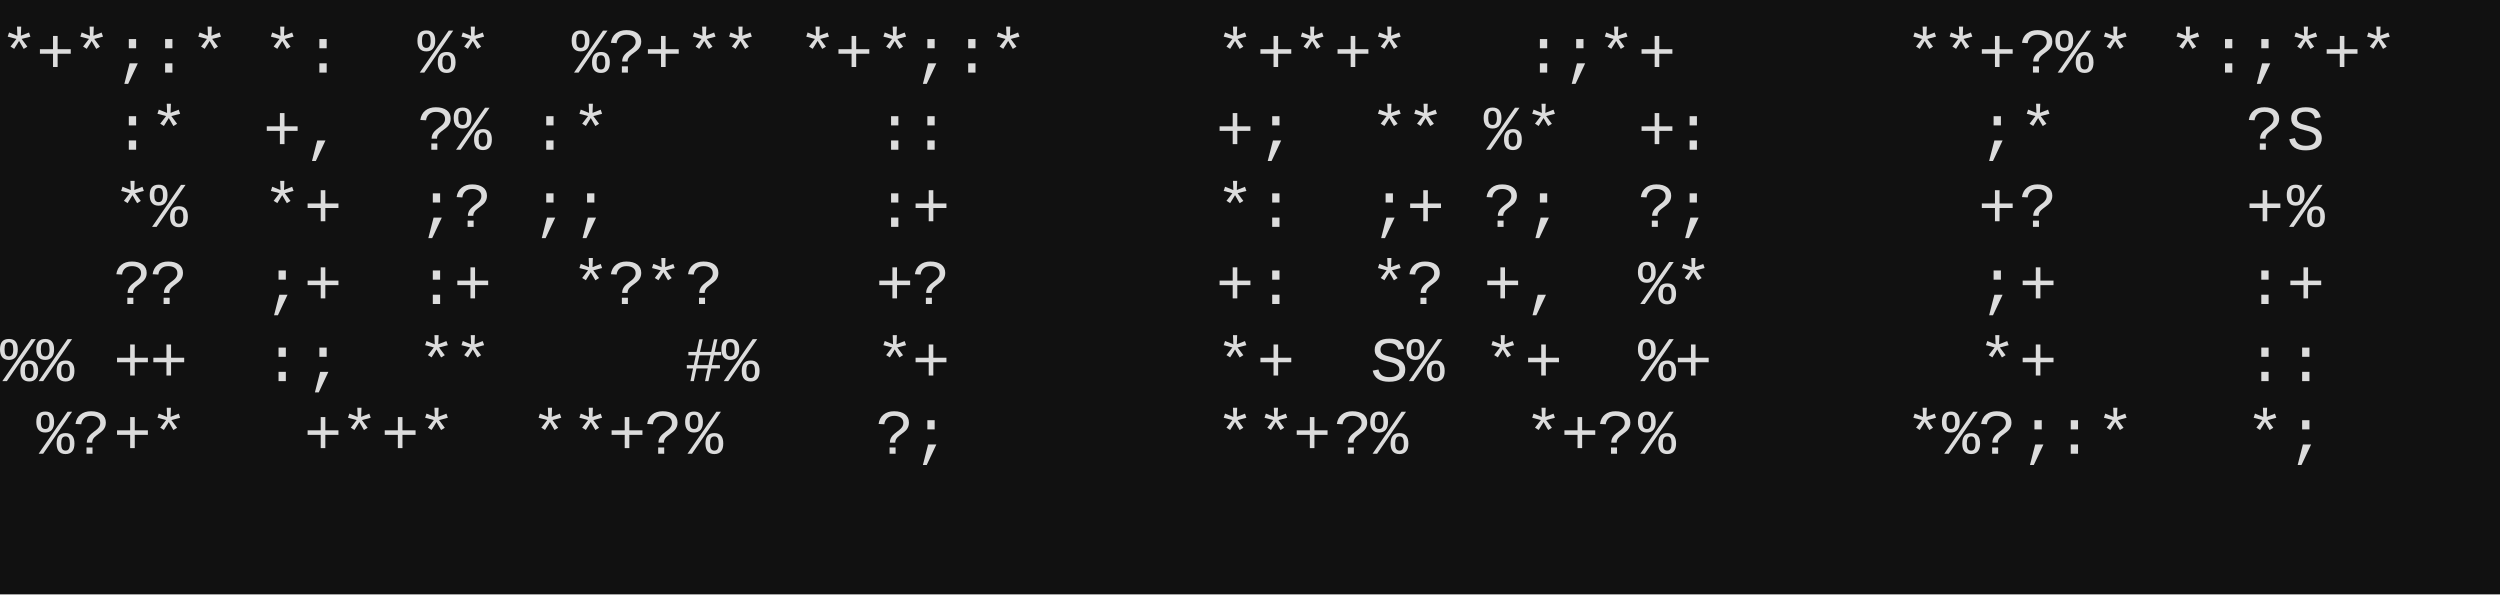
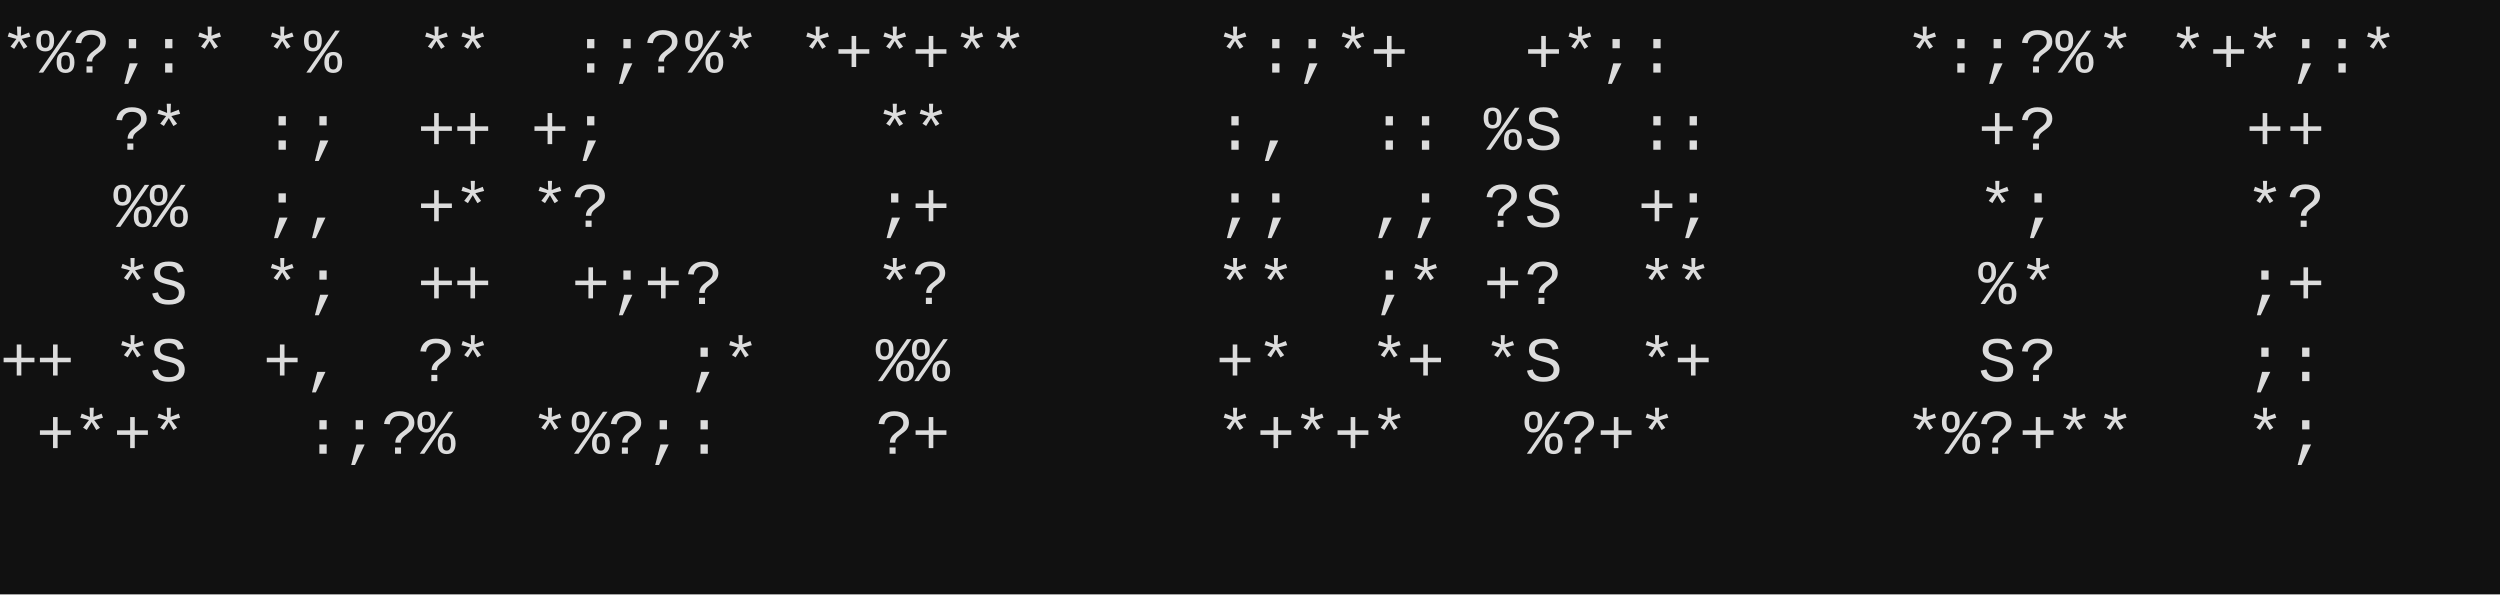
<svg xmlns="http://www.w3.org/2000/svg" width="551" height="131">
  <rect width="551" height="131" fill="#111111" />
  <text x="0" y="16" fill="#dcdcdc" font-size="14" font-family="Courier New, Courier, monospace">*</text>
-   <text x="8" y="16" fill="#dcdcdc" font-size="14" font-family="Courier New, Courier, monospace">+</text>
-   <text x="16" y="16" fill="#dcdcdc" font-size="14" font-family="Courier New, Courier, monospace">*</text>
+   <text x="8" y="16" fill="#dcdcdc" font-size="14" font-family="Courier New, Courier, monospace">%</text>
+   <text x="16" y="16" fill="#dcdcdc" font-size="14" font-family="Courier New, Courier, monospace">?</text>
  <text x="25" y="16" fill="#dcdcdc" font-size="14" font-family="Courier New, Courier, monospace">;</text>
  <text x="33" y="16" fill="#dcdcdc" font-size="14" font-family="Courier New, Courier, monospace">:</text>
  <text x="42" y="16" fill="#dcdcdc" font-size="14" font-family="Courier New, Courier, monospace">*</text>
  <text x="58" y="16" fill="#dcdcdc" font-size="14" font-family="Courier New, Courier, monospace">*</text>
-   <text x="67" y="16" fill="#dcdcdc" font-size="14" font-family="Courier New, Courier, monospace">:</text>
-   <text x="92" y="16" fill="#dcdcdc" font-size="14" font-family="Courier New, Courier, monospace">%</text>
+   <text x="67" y="16" fill="#dcdcdc" font-size="14" font-family="Courier New, Courier, monospace">%</text>
+   <text x="92" y="16" fill="#dcdcdc" font-size="14" font-family="Courier New, Courier, monospace">*</text>
  <text x="100" y="16" fill="#dcdcdc" font-size="14" font-family="Courier New, Courier, monospace">*</text>
-   <text x="126" y="16" fill="#dcdcdc" font-size="14" font-family="Courier New, Courier, monospace">%</text>
-   <text x="134" y="16" fill="#dcdcdc" font-size="14" font-family="Courier New, Courier, monospace">?</text>
-   <text x="142" y="16" fill="#dcdcdc" font-size="14" font-family="Courier New, Courier, monospace">+</text>
-   <text x="151" y="16" fill="#dcdcdc" font-size="14" font-family="Courier New, Courier, monospace">*</text>
+   <text x="126" y="16" fill="#dcdcdc" font-size="14" font-family="Courier New, Courier, monospace">:</text>
+   <text x="134" y="16" fill="#dcdcdc" font-size="14" font-family="Courier New, Courier, monospace">;</text>
+   <text x="142" y="16" fill="#dcdcdc" font-size="14" font-family="Courier New, Courier, monospace">?</text>
+   <text x="151" y="16" fill="#dcdcdc" font-size="14" font-family="Courier New, Courier, monospace">%</text>
  <text x="159" y="16" fill="#dcdcdc" font-size="14" font-family="Courier New, Courier, monospace">*</text>
  <text x="176" y="16" fill="#dcdcdc" font-size="14" font-family="Courier New, Courier, monospace">*</text>
  <text x="184" y="16" fill="#dcdcdc" font-size="14" font-family="Courier New, Courier, monospace">+</text>
  <text x="193" y="16" fill="#dcdcdc" font-size="14" font-family="Courier New, Courier, monospace">*</text>
-   <text x="201" y="16" fill="#dcdcdc" font-size="14" font-family="Courier New, Courier, monospace">;</text>
-   <text x="210" y="16" fill="#dcdcdc" font-size="14" font-family="Courier New, Courier, monospace">:</text>
+   <text x="201" y="16" fill="#dcdcdc" font-size="14" font-family="Courier New, Courier, monospace">+</text>
+   <text x="210" y="16" fill="#dcdcdc" font-size="14" font-family="Courier New, Courier, monospace">*</text>
  <text x="218" y="16" fill="#dcdcdc" font-size="14" font-family="Courier New, Courier, monospace">*</text>
  <text x="268" y="16" fill="#dcdcdc" font-size="14" font-family="Courier New, Courier, monospace">*</text>
-   <text x="277" y="16" fill="#dcdcdc" font-size="14" font-family="Courier New, Courier, monospace">+</text>
-   <text x="285" y="16" fill="#dcdcdc" font-size="14" font-family="Courier New, Courier, monospace">*</text>
-   <text x="294" y="16" fill="#dcdcdc" font-size="14" font-family="Courier New, Courier, monospace">+</text>
-   <text x="302" y="16" fill="#dcdcdc" font-size="14" font-family="Courier New, Courier, monospace">*</text>
-   <text x="336" y="16" fill="#dcdcdc" font-size="14" font-family="Courier New, Courier, monospace">:</text>
-   <text x="344" y="16" fill="#dcdcdc" font-size="14" font-family="Courier New, Courier, monospace">;</text>
-   <text x="352" y="16" fill="#dcdcdc" font-size="14" font-family="Courier New, Courier, monospace">*</text>
-   <text x="361" y="16" fill="#dcdcdc" font-size="14" font-family="Courier New, Courier, monospace">+</text>
+   <text x="277" y="16" fill="#dcdcdc" font-size="14" font-family="Courier New, Courier, monospace">:</text>
+   <text x="285" y="16" fill="#dcdcdc" font-size="14" font-family="Courier New, Courier, monospace">;</text>
+   <text x="294" y="16" fill="#dcdcdc" font-size="14" font-family="Courier New, Courier, monospace">*</text>
+   <text x="302" y="16" fill="#dcdcdc" font-size="14" font-family="Courier New, Courier, monospace">+</text>
+   <text x="336" y="16" fill="#dcdcdc" font-size="14" font-family="Courier New, Courier, monospace">+</text>
+   <text x="344" y="16" fill="#dcdcdc" font-size="14" font-family="Courier New, Courier, monospace">*</text>
+   <text x="352" y="16" fill="#dcdcdc" font-size="14" font-family="Courier New, Courier, monospace">;</text>
+   <text x="361" y="16" fill="#dcdcdc" font-size="14" font-family="Courier New, Courier, monospace">:</text>
  <text x="420" y="16" fill="#dcdcdc" font-size="14" font-family="Courier New, Courier, monospace">*</text>
-   <text x="428" y="16" fill="#dcdcdc" font-size="14" font-family="Courier New, Courier, monospace">*</text>
-   <text x="436" y="16" fill="#dcdcdc" font-size="14" font-family="Courier New, Courier, monospace">+</text>
+   <text x="428" y="16" fill="#dcdcdc" font-size="14" font-family="Courier New, Courier, monospace">:</text>
+   <text x="436" y="16" fill="#dcdcdc" font-size="14" font-family="Courier New, Courier, monospace">;</text>
  <text x="445" y="16" fill="#dcdcdc" font-size="14" font-family="Courier New, Courier, monospace">?</text>
  <text x="453" y="16" fill="#dcdcdc" font-size="14" font-family="Courier New, Courier, monospace">%</text>
  <text x="462" y="16" fill="#dcdcdc" font-size="14" font-family="Courier New, Courier, monospace">*</text>
  <text x="478" y="16" fill="#dcdcdc" font-size="14" font-family="Courier New, Courier, monospace">*</text>
-   <text x="487" y="16" fill="#dcdcdc" font-size="14" font-family="Courier New, Courier, monospace">:</text>
-   <text x="495" y="16" fill="#dcdcdc" font-size="14" font-family="Courier New, Courier, monospace">;</text>
-   <text x="504" y="16" fill="#dcdcdc" font-size="14" font-family="Courier New, Courier, monospace">*</text>
-   <text x="512" y="16" fill="#dcdcdc" font-size="14" font-family="Courier New, Courier, monospace">+</text>
+   <text x="487" y="16" fill="#dcdcdc" font-size="14" font-family="Courier New, Courier, monospace">+</text>
+   <text x="495" y="16" fill="#dcdcdc" font-size="14" font-family="Courier New, Courier, monospace">*</text>
+   <text x="504" y="16" fill="#dcdcdc" font-size="14" font-family="Courier New, Courier, monospace">;</text>
+   <text x="512" y="16" fill="#dcdcdc" font-size="14" font-family="Courier New, Courier, monospace">:</text>
  <text x="520" y="16" fill="#dcdcdc" font-size="14" font-family="Courier New, Courier, monospace">*</text>
-   <text x="25" y="33" fill="#dcdcdc" font-size="14" font-family="Courier New, Courier, monospace">:</text>
+   <text x="25" y="33" fill="#dcdcdc" font-size="14" font-family="Courier New, Courier, monospace">?</text>
  <text x="33" y="33" fill="#dcdcdc" font-size="14" font-family="Courier New, Courier, monospace">*</text>
-   <text x="58" y="33" fill="#dcdcdc" font-size="14" font-family="Courier New, Courier, monospace">+</text>
-   <text x="67" y="33" fill="#dcdcdc" font-size="14" font-family="Courier New, Courier, monospace">,</text>
-   <text x="92" y="33" fill="#dcdcdc" font-size="14" font-family="Courier New, Courier, monospace">?</text>
-   <text x="100" y="33" fill="#dcdcdc" font-size="14" font-family="Courier New, Courier, monospace">%</text>
-   <text x="117" y="33" fill="#dcdcdc" font-size="14" font-family="Courier New, Courier, monospace">:</text>
-   <text x="126" y="33" fill="#dcdcdc" font-size="14" font-family="Courier New, Courier, monospace">*</text>
-   <text x="193" y="33" fill="#dcdcdc" font-size="14" font-family="Courier New, Courier, monospace">:</text>
-   <text x="201" y="33" fill="#dcdcdc" font-size="14" font-family="Courier New, Courier, monospace">:</text>
-   <text x="268" y="33" fill="#dcdcdc" font-size="14" font-family="Courier New, Courier, monospace">+</text>
-   <text x="277" y="33" fill="#dcdcdc" font-size="14" font-family="Courier New, Courier, monospace">;</text>
-   <text x="302" y="33" fill="#dcdcdc" font-size="14" font-family="Courier New, Courier, monospace">*</text>
-   <text x="310" y="33" fill="#dcdcdc" font-size="14" font-family="Courier New, Courier, monospace">*</text>
+   <text x="58" y="33" fill="#dcdcdc" font-size="14" font-family="Courier New, Courier, monospace">:</text>
+   <text x="67" y="33" fill="#dcdcdc" font-size="14" font-family="Courier New, Courier, monospace">;</text>
+   <text x="92" y="33" fill="#dcdcdc" font-size="14" font-family="Courier New, Courier, monospace">+</text>
+   <text x="100" y="33" fill="#dcdcdc" font-size="14" font-family="Courier New, Courier, monospace">+</text>
+   <text x="117" y="33" fill="#dcdcdc" font-size="14" font-family="Courier New, Courier, monospace">+</text>
+   <text x="126" y="33" fill="#dcdcdc" font-size="14" font-family="Courier New, Courier, monospace">;</text>
+   <text x="193" y="33" fill="#dcdcdc" font-size="14" font-family="Courier New, Courier, monospace">*</text>
+   <text x="201" y="33" fill="#dcdcdc" font-size="14" font-family="Courier New, Courier, monospace">*</text>
+   <text x="268" y="33" fill="#dcdcdc" font-size="14" font-family="Courier New, Courier, monospace">:</text>
+   <text x="277" y="33" fill="#dcdcdc" font-size="14" font-family="Courier New, Courier, monospace">,</text>
+   <text x="302" y="33" fill="#dcdcdc" font-size="14" font-family="Courier New, Courier, monospace">:</text>
+   <text x="310" y="33" fill="#dcdcdc" font-size="14" font-family="Courier New, Courier, monospace">:</text>
  <text x="327" y="33" fill="#dcdcdc" font-size="14" font-family="Courier New, Courier, monospace">%</text>
-   <text x="336" y="33" fill="#dcdcdc" font-size="14" font-family="Courier New, Courier, monospace">*</text>
-   <text x="361" y="33" fill="#dcdcdc" font-size="14" font-family="Courier New, Courier, monospace">+</text>
+   <text x="336" y="33" fill="#dcdcdc" font-size="14" font-family="Courier New, Courier, monospace">S</text>
+   <text x="361" y="33" fill="#dcdcdc" font-size="14" font-family="Courier New, Courier, monospace">:</text>
  <text x="369" y="33" fill="#dcdcdc" font-size="14" font-family="Courier New, Courier, monospace">:</text>
-   <text x="436" y="33" fill="#dcdcdc" font-size="14" font-family="Courier New, Courier, monospace">;</text>
-   <text x="445" y="33" fill="#dcdcdc" font-size="14" font-family="Courier New, Courier, monospace">*</text>
-   <text x="495" y="33" fill="#dcdcdc" font-size="14" font-family="Courier New, Courier, monospace">?</text>
-   <text x="504" y="33" fill="#dcdcdc" font-size="14" font-family="Courier New, Courier, monospace">S</text>
-   <text x="25" y="50" fill="#dcdcdc" font-size="14" font-family="Courier New, Courier, monospace">*</text>
+   <text x="436" y="33" fill="#dcdcdc" font-size="14" font-family="Courier New, Courier, monospace">+</text>
+   <text x="445" y="33" fill="#dcdcdc" font-size="14" font-family="Courier New, Courier, monospace">?</text>
+   <text x="495" y="33" fill="#dcdcdc" font-size="14" font-family="Courier New, Courier, monospace">+</text>
+   <text x="504" y="33" fill="#dcdcdc" font-size="14" font-family="Courier New, Courier, monospace">+</text>
+   <text x="25" y="50" fill="#dcdcdc" font-size="14" font-family="Courier New, Courier, monospace">%</text>
  <text x="33" y="50" fill="#dcdcdc" font-size="14" font-family="Courier New, Courier, monospace">%</text>
-   <text x="58" y="50" fill="#dcdcdc" font-size="14" font-family="Courier New, Courier, monospace">*</text>
-   <text x="67" y="50" fill="#dcdcdc" font-size="14" font-family="Courier New, Courier, monospace">+</text>
-   <text x="92" y="50" fill="#dcdcdc" font-size="14" font-family="Courier New, Courier, monospace">;</text>
-   <text x="100" y="50" fill="#dcdcdc" font-size="14" font-family="Courier New, Courier, monospace">?</text>
-   <text x="117" y="50" fill="#dcdcdc" font-size="14" font-family="Courier New, Courier, monospace">;</text>
-   <text x="126" y="50" fill="#dcdcdc" font-size="14" font-family="Courier New, Courier, monospace">;</text>
-   <text x="193" y="50" fill="#dcdcdc" font-size="14" font-family="Courier New, Courier, monospace">:</text>
+   <text x="58" y="50" fill="#dcdcdc" font-size="14" font-family="Courier New, Courier, monospace">;</text>
+   <text x="67" y="50" fill="#dcdcdc" font-size="14" font-family="Courier New, Courier, monospace">,</text>
+   <text x="92" y="50" fill="#dcdcdc" font-size="14" font-family="Courier New, Courier, monospace">+</text>
+   <text x="100" y="50" fill="#dcdcdc" font-size="14" font-family="Courier New, Courier, monospace">*</text>
+   <text x="117" y="50" fill="#dcdcdc" font-size="14" font-family="Courier New, Courier, monospace">*</text>
+   <text x="126" y="50" fill="#dcdcdc" font-size="14" font-family="Courier New, Courier, monospace">?</text>
+   <text x="193" y="50" fill="#dcdcdc" font-size="14" font-family="Courier New, Courier, monospace">;</text>
  <text x="201" y="50" fill="#dcdcdc" font-size="14" font-family="Courier New, Courier, monospace">+</text>
-   <text x="268" y="50" fill="#dcdcdc" font-size="14" font-family="Courier New, Courier, monospace">*</text>
-   <text x="277" y="50" fill="#dcdcdc" font-size="14" font-family="Courier New, Courier, monospace">:</text>
-   <text x="302" y="50" fill="#dcdcdc" font-size="14" font-family="Courier New, Courier, monospace">;</text>
-   <text x="310" y="50" fill="#dcdcdc" font-size="14" font-family="Courier New, Courier, monospace">+</text>
+   <text x="268" y="50" fill="#dcdcdc" font-size="14" font-family="Courier New, Courier, monospace">;</text>
+   <text x="277" y="50" fill="#dcdcdc" font-size="14" font-family="Courier New, Courier, monospace">;</text>
+   <text x="302" y="50" fill="#dcdcdc" font-size="14" font-family="Courier New, Courier, monospace">,</text>
+   <text x="310" y="50" fill="#dcdcdc" font-size="14" font-family="Courier New, Courier, monospace">;</text>
  <text x="327" y="50" fill="#dcdcdc" font-size="14" font-family="Courier New, Courier, monospace">?</text>
-   <text x="336" y="50" fill="#dcdcdc" font-size="14" font-family="Courier New, Courier, monospace">;</text>
-   <text x="361" y="50" fill="#dcdcdc" font-size="14" font-family="Courier New, Courier, monospace">?</text>
+   <text x="336" y="50" fill="#dcdcdc" font-size="14" font-family="Courier New, Courier, monospace">S</text>
+   <text x="361" y="50" fill="#dcdcdc" font-size="14" font-family="Courier New, Courier, monospace">+</text>
  <text x="369" y="50" fill="#dcdcdc" font-size="14" font-family="Courier New, Courier, monospace">;</text>
-   <text x="436" y="50" fill="#dcdcdc" font-size="14" font-family="Courier New, Courier, monospace">+</text>
-   <text x="445" y="50" fill="#dcdcdc" font-size="14" font-family="Courier New, Courier, monospace">?</text>
-   <text x="495" y="50" fill="#dcdcdc" font-size="14" font-family="Courier New, Courier, monospace">+</text>
-   <text x="504" y="50" fill="#dcdcdc" font-size="14" font-family="Courier New, Courier, monospace">%</text>
-   <text x="25" y="67" fill="#dcdcdc" font-size="14" font-family="Courier New, Courier, monospace">?</text>
-   <text x="33" y="67" fill="#dcdcdc" font-size="14" font-family="Courier New, Courier, monospace">?</text>
-   <text x="58" y="67" fill="#dcdcdc" font-size="14" font-family="Courier New, Courier, monospace">;</text>
-   <text x="67" y="67" fill="#dcdcdc" font-size="14" font-family="Courier New, Courier, monospace">+</text>
-   <text x="92" y="67" fill="#dcdcdc" font-size="14" font-family="Courier New, Courier, monospace">:</text>
+   <text x="436" y="50" fill="#dcdcdc" font-size="14" font-family="Courier New, Courier, monospace">*</text>
+   <text x="445" y="50" fill="#dcdcdc" font-size="14" font-family="Courier New, Courier, monospace">;</text>
+   <text x="495" y="50" fill="#dcdcdc" font-size="14" font-family="Courier New, Courier, monospace">*</text>
+   <text x="504" y="50" fill="#dcdcdc" font-size="14" font-family="Courier New, Courier, monospace">?</text>
+   <text x="25" y="67" fill="#dcdcdc" font-size="14" font-family="Courier New, Courier, monospace">*</text>
+   <text x="33" y="67" fill="#dcdcdc" font-size="14" font-family="Courier New, Courier, monospace">S</text>
+   <text x="58" y="67" fill="#dcdcdc" font-size="14" font-family="Courier New, Courier, monospace">*</text>
+   <text x="67" y="67" fill="#dcdcdc" font-size="14" font-family="Courier New, Courier, monospace">;</text>
+   <text x="92" y="67" fill="#dcdcdc" font-size="14" font-family="Courier New, Courier, monospace">+</text>
  <text x="100" y="67" fill="#dcdcdc" font-size="14" font-family="Courier New, Courier, monospace">+</text>
-   <text x="126" y="67" fill="#dcdcdc" font-size="14" font-family="Courier New, Courier, monospace">*</text>
-   <text x="134" y="67" fill="#dcdcdc" font-size="14" font-family="Courier New, Courier, monospace">?</text>
-   <text x="142" y="67" fill="#dcdcdc" font-size="14" font-family="Courier New, Courier, monospace">*</text>
+   <text x="126" y="67" fill="#dcdcdc" font-size="14" font-family="Courier New, Courier, monospace">+</text>
+   <text x="134" y="67" fill="#dcdcdc" font-size="14" font-family="Courier New, Courier, monospace">;</text>
+   <text x="142" y="67" fill="#dcdcdc" font-size="14" font-family="Courier New, Courier, monospace">+</text>
  <text x="151" y="67" fill="#dcdcdc" font-size="14" font-family="Courier New, Courier, monospace">?</text>
-   <text x="193" y="67" fill="#dcdcdc" font-size="14" font-family="Courier New, Courier, monospace">+</text>
+   <text x="193" y="67" fill="#dcdcdc" font-size="14" font-family="Courier New, Courier, monospace">*</text>
  <text x="201" y="67" fill="#dcdcdc" font-size="14" font-family="Courier New, Courier, monospace">?</text>
-   <text x="268" y="67" fill="#dcdcdc" font-size="14" font-family="Courier New, Courier, monospace">+</text>
-   <text x="277" y="67" fill="#dcdcdc" font-size="14" font-family="Courier New, Courier, monospace">:</text>
-   <text x="302" y="67" fill="#dcdcdc" font-size="14" font-family="Courier New, Courier, monospace">*</text>
-   <text x="310" y="67" fill="#dcdcdc" font-size="14" font-family="Courier New, Courier, monospace">?</text>
+   <text x="268" y="67" fill="#dcdcdc" font-size="14" font-family="Courier New, Courier, monospace">*</text>
+   <text x="277" y="67" fill="#dcdcdc" font-size="14" font-family="Courier New, Courier, monospace">*</text>
+   <text x="302" y="67" fill="#dcdcdc" font-size="14" font-family="Courier New, Courier, monospace">;</text>
+   <text x="310" y="67" fill="#dcdcdc" font-size="14" font-family="Courier New, Courier, monospace">*</text>
  <text x="327" y="67" fill="#dcdcdc" font-size="14" font-family="Courier New, Courier, monospace">+</text>
-   <text x="336" y="67" fill="#dcdcdc" font-size="14" font-family="Courier New, Courier, monospace">,</text>
-   <text x="361" y="67" fill="#dcdcdc" font-size="14" font-family="Courier New, Courier, monospace">%</text>
+   <text x="336" y="67" fill="#dcdcdc" font-size="14" font-family="Courier New, Courier, monospace">?</text>
+   <text x="361" y="67" fill="#dcdcdc" font-size="14" font-family="Courier New, Courier, monospace">*</text>
  <text x="369" y="67" fill="#dcdcdc" font-size="14" font-family="Courier New, Courier, monospace">*</text>
-   <text x="436" y="67" fill="#dcdcdc" font-size="14" font-family="Courier New, Courier, monospace">;</text>
-   <text x="445" y="67" fill="#dcdcdc" font-size="14" font-family="Courier New, Courier, monospace">+</text>
-   <text x="495" y="67" fill="#dcdcdc" font-size="14" font-family="Courier New, Courier, monospace">:</text>
+   <text x="436" y="67" fill="#dcdcdc" font-size="14" font-family="Courier New, Courier, monospace">%</text>
+   <text x="445" y="67" fill="#dcdcdc" font-size="14" font-family="Courier New, Courier, monospace">*</text>
+   <text x="495" y="67" fill="#dcdcdc" font-size="14" font-family="Courier New, Courier, monospace">;</text>
  <text x="504" y="67" fill="#dcdcdc" font-size="14" font-family="Courier New, Courier, monospace">+</text>
-   <text x="0" y="84" fill="#dcdcdc" font-size="14" font-family="Courier New, Courier, monospace">%</text>
-   <text x="8" y="84" fill="#dcdcdc" font-size="14" font-family="Courier New, Courier, monospace">%</text>
-   <text x="25" y="84" fill="#dcdcdc" font-size="14" font-family="Courier New, Courier, monospace">+</text>
-   <text x="33" y="84" fill="#dcdcdc" font-size="14" font-family="Courier New, Courier, monospace">+</text>
-   <text x="58" y="84" fill="#dcdcdc" font-size="14" font-family="Courier New, Courier, monospace">:</text>
-   <text x="67" y="84" fill="#dcdcdc" font-size="14" font-family="Courier New, Courier, monospace">;</text>
-   <text x="92" y="84" fill="#dcdcdc" font-size="14" font-family="Courier New, Courier, monospace">*</text>
+   <text x="0" y="84" fill="#dcdcdc" font-size="14" font-family="Courier New, Courier, monospace">+</text>
+   <text x="8" y="84" fill="#dcdcdc" font-size="14" font-family="Courier New, Courier, monospace">+</text>
+   <text x="25" y="84" fill="#dcdcdc" font-size="14" font-family="Courier New, Courier, monospace">*</text>
+   <text x="33" y="84" fill="#dcdcdc" font-size="14" font-family="Courier New, Courier, monospace">S</text>
+   <text x="58" y="84" fill="#dcdcdc" font-size="14" font-family="Courier New, Courier, monospace">+</text>
+   <text x="67" y="84" fill="#dcdcdc" font-size="14" font-family="Courier New, Courier, monospace">,</text>
+   <text x="92" y="84" fill="#dcdcdc" font-size="14" font-family="Courier New, Courier, monospace">?</text>
  <text x="100" y="84" fill="#dcdcdc" font-size="14" font-family="Courier New, Courier, monospace">*</text>
-   <text x="151" y="84" fill="#dcdcdc" font-size="14" font-family="Courier New, Courier, monospace">#</text>
-   <text x="159" y="84" fill="#dcdcdc" font-size="14" font-family="Courier New, Courier, monospace">%</text>
-   <text x="193" y="84" fill="#dcdcdc" font-size="14" font-family="Courier New, Courier, monospace">*</text>
-   <text x="201" y="84" fill="#dcdcdc" font-size="14" font-family="Courier New, Courier, monospace">+</text>
-   <text x="268" y="84" fill="#dcdcdc" font-size="14" font-family="Courier New, Courier, monospace">*</text>
-   <text x="277" y="84" fill="#dcdcdc" font-size="14" font-family="Courier New, Courier, monospace">+</text>
-   <text x="302" y="84" fill="#dcdcdc" font-size="14" font-family="Courier New, Courier, monospace">S</text>
-   <text x="310" y="84" fill="#dcdcdc" font-size="14" font-family="Courier New, Courier, monospace">%</text>
+   <text x="151" y="84" fill="#dcdcdc" font-size="14" font-family="Courier New, Courier, monospace">;</text>
+   <text x="159" y="84" fill="#dcdcdc" font-size="14" font-family="Courier New, Courier, monospace">*</text>
+   <text x="193" y="84" fill="#dcdcdc" font-size="14" font-family="Courier New, Courier, monospace">%</text>
+   <text x="201" y="84" fill="#dcdcdc" font-size="14" font-family="Courier New, Courier, monospace">%</text>
+   <text x="268" y="84" fill="#dcdcdc" font-size="14" font-family="Courier New, Courier, monospace">+</text>
+   <text x="277" y="84" fill="#dcdcdc" font-size="14" font-family="Courier New, Courier, monospace">*</text>
+   <text x="302" y="84" fill="#dcdcdc" font-size="14" font-family="Courier New, Courier, monospace">*</text>
+   <text x="310" y="84" fill="#dcdcdc" font-size="14" font-family="Courier New, Courier, monospace">+</text>
  <text x="327" y="84" fill="#dcdcdc" font-size="14" font-family="Courier New, Courier, monospace">*</text>
-   <text x="336" y="84" fill="#dcdcdc" font-size="14" font-family="Courier New, Courier, monospace">+</text>
-   <text x="361" y="84" fill="#dcdcdc" font-size="14" font-family="Courier New, Courier, monospace">%</text>
+   <text x="336" y="84" fill="#dcdcdc" font-size="14" font-family="Courier New, Courier, monospace">S</text>
+   <text x="361" y="84" fill="#dcdcdc" font-size="14" font-family="Courier New, Courier, monospace">*</text>
  <text x="369" y="84" fill="#dcdcdc" font-size="14" font-family="Courier New, Courier, monospace">+</text>
-   <text x="436" y="84" fill="#dcdcdc" font-size="14" font-family="Courier New, Courier, monospace">*</text>
-   <text x="445" y="84" fill="#dcdcdc" font-size="14" font-family="Courier New, Courier, monospace">+</text>
-   <text x="495" y="84" fill="#dcdcdc" font-size="14" font-family="Courier New, Courier, monospace">:</text>
+   <text x="436" y="84" fill="#dcdcdc" font-size="14" font-family="Courier New, Courier, monospace">S</text>
+   <text x="445" y="84" fill="#dcdcdc" font-size="14" font-family="Courier New, Courier, monospace">?</text>
+   <text x="495" y="84" fill="#dcdcdc" font-size="14" font-family="Courier New, Courier, monospace">;</text>
  <text x="504" y="84" fill="#dcdcdc" font-size="14" font-family="Courier New, Courier, monospace">:</text>
-   <text x="8" y="100" fill="#dcdcdc" font-size="14" font-family="Courier New, Courier, monospace">%</text>
-   <text x="16" y="100" fill="#dcdcdc" font-size="14" font-family="Courier New, Courier, monospace">?</text>
+   <text x="8" y="100" fill="#dcdcdc" font-size="14" font-family="Courier New, Courier, monospace">+</text>
+   <text x="16" y="100" fill="#dcdcdc" font-size="14" font-family="Courier New, Courier, monospace">*</text>
  <text x="25" y="100" fill="#dcdcdc" font-size="14" font-family="Courier New, Courier, monospace">+</text>
  <text x="33" y="100" fill="#dcdcdc" font-size="14" font-family="Courier New, Courier, monospace">*</text>
-   <text x="67" y="100" fill="#dcdcdc" font-size="14" font-family="Courier New, Courier, monospace">+</text>
-   <text x="75" y="100" fill="#dcdcdc" font-size="14" font-family="Courier New, Courier, monospace">*</text>
-   <text x="84" y="100" fill="#dcdcdc" font-size="14" font-family="Courier New, Courier, monospace">+</text>
-   <text x="92" y="100" fill="#dcdcdc" font-size="14" font-family="Courier New, Courier, monospace">*</text>
+   <text x="67" y="100" fill="#dcdcdc" font-size="14" font-family="Courier New, Courier, monospace">:</text>
+   <text x="75" y="100" fill="#dcdcdc" font-size="14" font-family="Courier New, Courier, monospace">;</text>
+   <text x="84" y="100" fill="#dcdcdc" font-size="14" font-family="Courier New, Courier, monospace">?</text>
+   <text x="92" y="100" fill="#dcdcdc" font-size="14" font-family="Courier New, Courier, monospace">%</text>
  <text x="117" y="100" fill="#dcdcdc" font-size="14" font-family="Courier New, Courier, monospace">*</text>
-   <text x="126" y="100" fill="#dcdcdc" font-size="14" font-family="Courier New, Courier, monospace">*</text>
-   <text x="134" y="100" fill="#dcdcdc" font-size="14" font-family="Courier New, Courier, monospace">+</text>
-   <text x="142" y="100" fill="#dcdcdc" font-size="14" font-family="Courier New, Courier, monospace">?</text>
-   <text x="151" y="100" fill="#dcdcdc" font-size="14" font-family="Courier New, Courier, monospace">%</text>
+   <text x="126" y="100" fill="#dcdcdc" font-size="14" font-family="Courier New, Courier, monospace">%</text>
+   <text x="134" y="100" fill="#dcdcdc" font-size="14" font-family="Courier New, Courier, monospace">?</text>
+   <text x="142" y="100" fill="#dcdcdc" font-size="14" font-family="Courier New, Courier, monospace">;</text>
+   <text x="151" y="100" fill="#dcdcdc" font-size="14" font-family="Courier New, Courier, monospace">:</text>
  <text x="193" y="100" fill="#dcdcdc" font-size="14" font-family="Courier New, Courier, monospace">?</text>
-   <text x="201" y="100" fill="#dcdcdc" font-size="14" font-family="Courier New, Courier, monospace">;</text>
+   <text x="201" y="100" fill="#dcdcdc" font-size="14" font-family="Courier New, Courier, monospace">+</text>
  <text x="268" y="100" fill="#dcdcdc" font-size="14" font-family="Courier New, Courier, monospace">*</text>
-   <text x="277" y="100" fill="#dcdcdc" font-size="14" font-family="Courier New, Courier, monospace">*</text>
-   <text x="285" y="100" fill="#dcdcdc" font-size="14" font-family="Courier New, Courier, monospace">+</text>
-   <text x="294" y="100" fill="#dcdcdc" font-size="14" font-family="Courier New, Courier, monospace">?</text>
-   <text x="302" y="100" fill="#dcdcdc" font-size="14" font-family="Courier New, Courier, monospace">%</text>
-   <text x="336" y="100" fill="#dcdcdc" font-size="14" font-family="Courier New, Courier, monospace">*</text>
-   <text x="344" y="100" fill="#dcdcdc" font-size="14" font-family="Courier New, Courier, monospace">+</text>
-   <text x="352" y="100" fill="#dcdcdc" font-size="14" font-family="Courier New, Courier, monospace">?</text>
-   <text x="361" y="100" fill="#dcdcdc" font-size="14" font-family="Courier New, Courier, monospace">%</text>
+   <text x="277" y="100" fill="#dcdcdc" font-size="14" font-family="Courier New, Courier, monospace">+</text>
+   <text x="285" y="100" fill="#dcdcdc" font-size="14" font-family="Courier New, Courier, monospace">*</text>
+   <text x="294" y="100" fill="#dcdcdc" font-size="14" font-family="Courier New, Courier, monospace">+</text>
+   <text x="302" y="100" fill="#dcdcdc" font-size="14" font-family="Courier New, Courier, monospace">*</text>
+   <text x="336" y="100" fill="#dcdcdc" font-size="14" font-family="Courier New, Courier, monospace">%</text>
+   <text x="344" y="100" fill="#dcdcdc" font-size="14" font-family="Courier New, Courier, monospace">?</text>
+   <text x="352" y="100" fill="#dcdcdc" font-size="14" font-family="Courier New, Courier, monospace">+</text>
+   <text x="361" y="100" fill="#dcdcdc" font-size="14" font-family="Courier New, Courier, monospace">*</text>
  <text x="420" y="100" fill="#dcdcdc" font-size="14" font-family="Courier New, Courier, monospace">*</text>
  <text x="428" y="100" fill="#dcdcdc" font-size="14" font-family="Courier New, Courier, monospace">%</text>
  <text x="436" y="100" fill="#dcdcdc" font-size="14" font-family="Courier New, Courier, monospace">?</text>
-   <text x="445" y="100" fill="#dcdcdc" font-size="14" font-family="Courier New, Courier, monospace">;</text>
-   <text x="453" y="100" fill="#dcdcdc" font-size="14" font-family="Courier New, Courier, monospace">:</text>
+   <text x="445" y="100" fill="#dcdcdc" font-size="14" font-family="Courier New, Courier, monospace">+</text>
+   <text x="453" y="100" fill="#dcdcdc" font-size="14" font-family="Courier New, Courier, monospace">*</text>
  <text x="462" y="100" fill="#dcdcdc" font-size="14" font-family="Courier New, Courier, monospace">*</text>
  <text x="495" y="100" fill="#dcdcdc" font-size="14" font-family="Courier New, Courier, monospace">*</text>
  <text x="504" y="100" fill="#dcdcdc" font-size="14" font-family="Courier New, Courier, monospace">;</text>
</svg>
